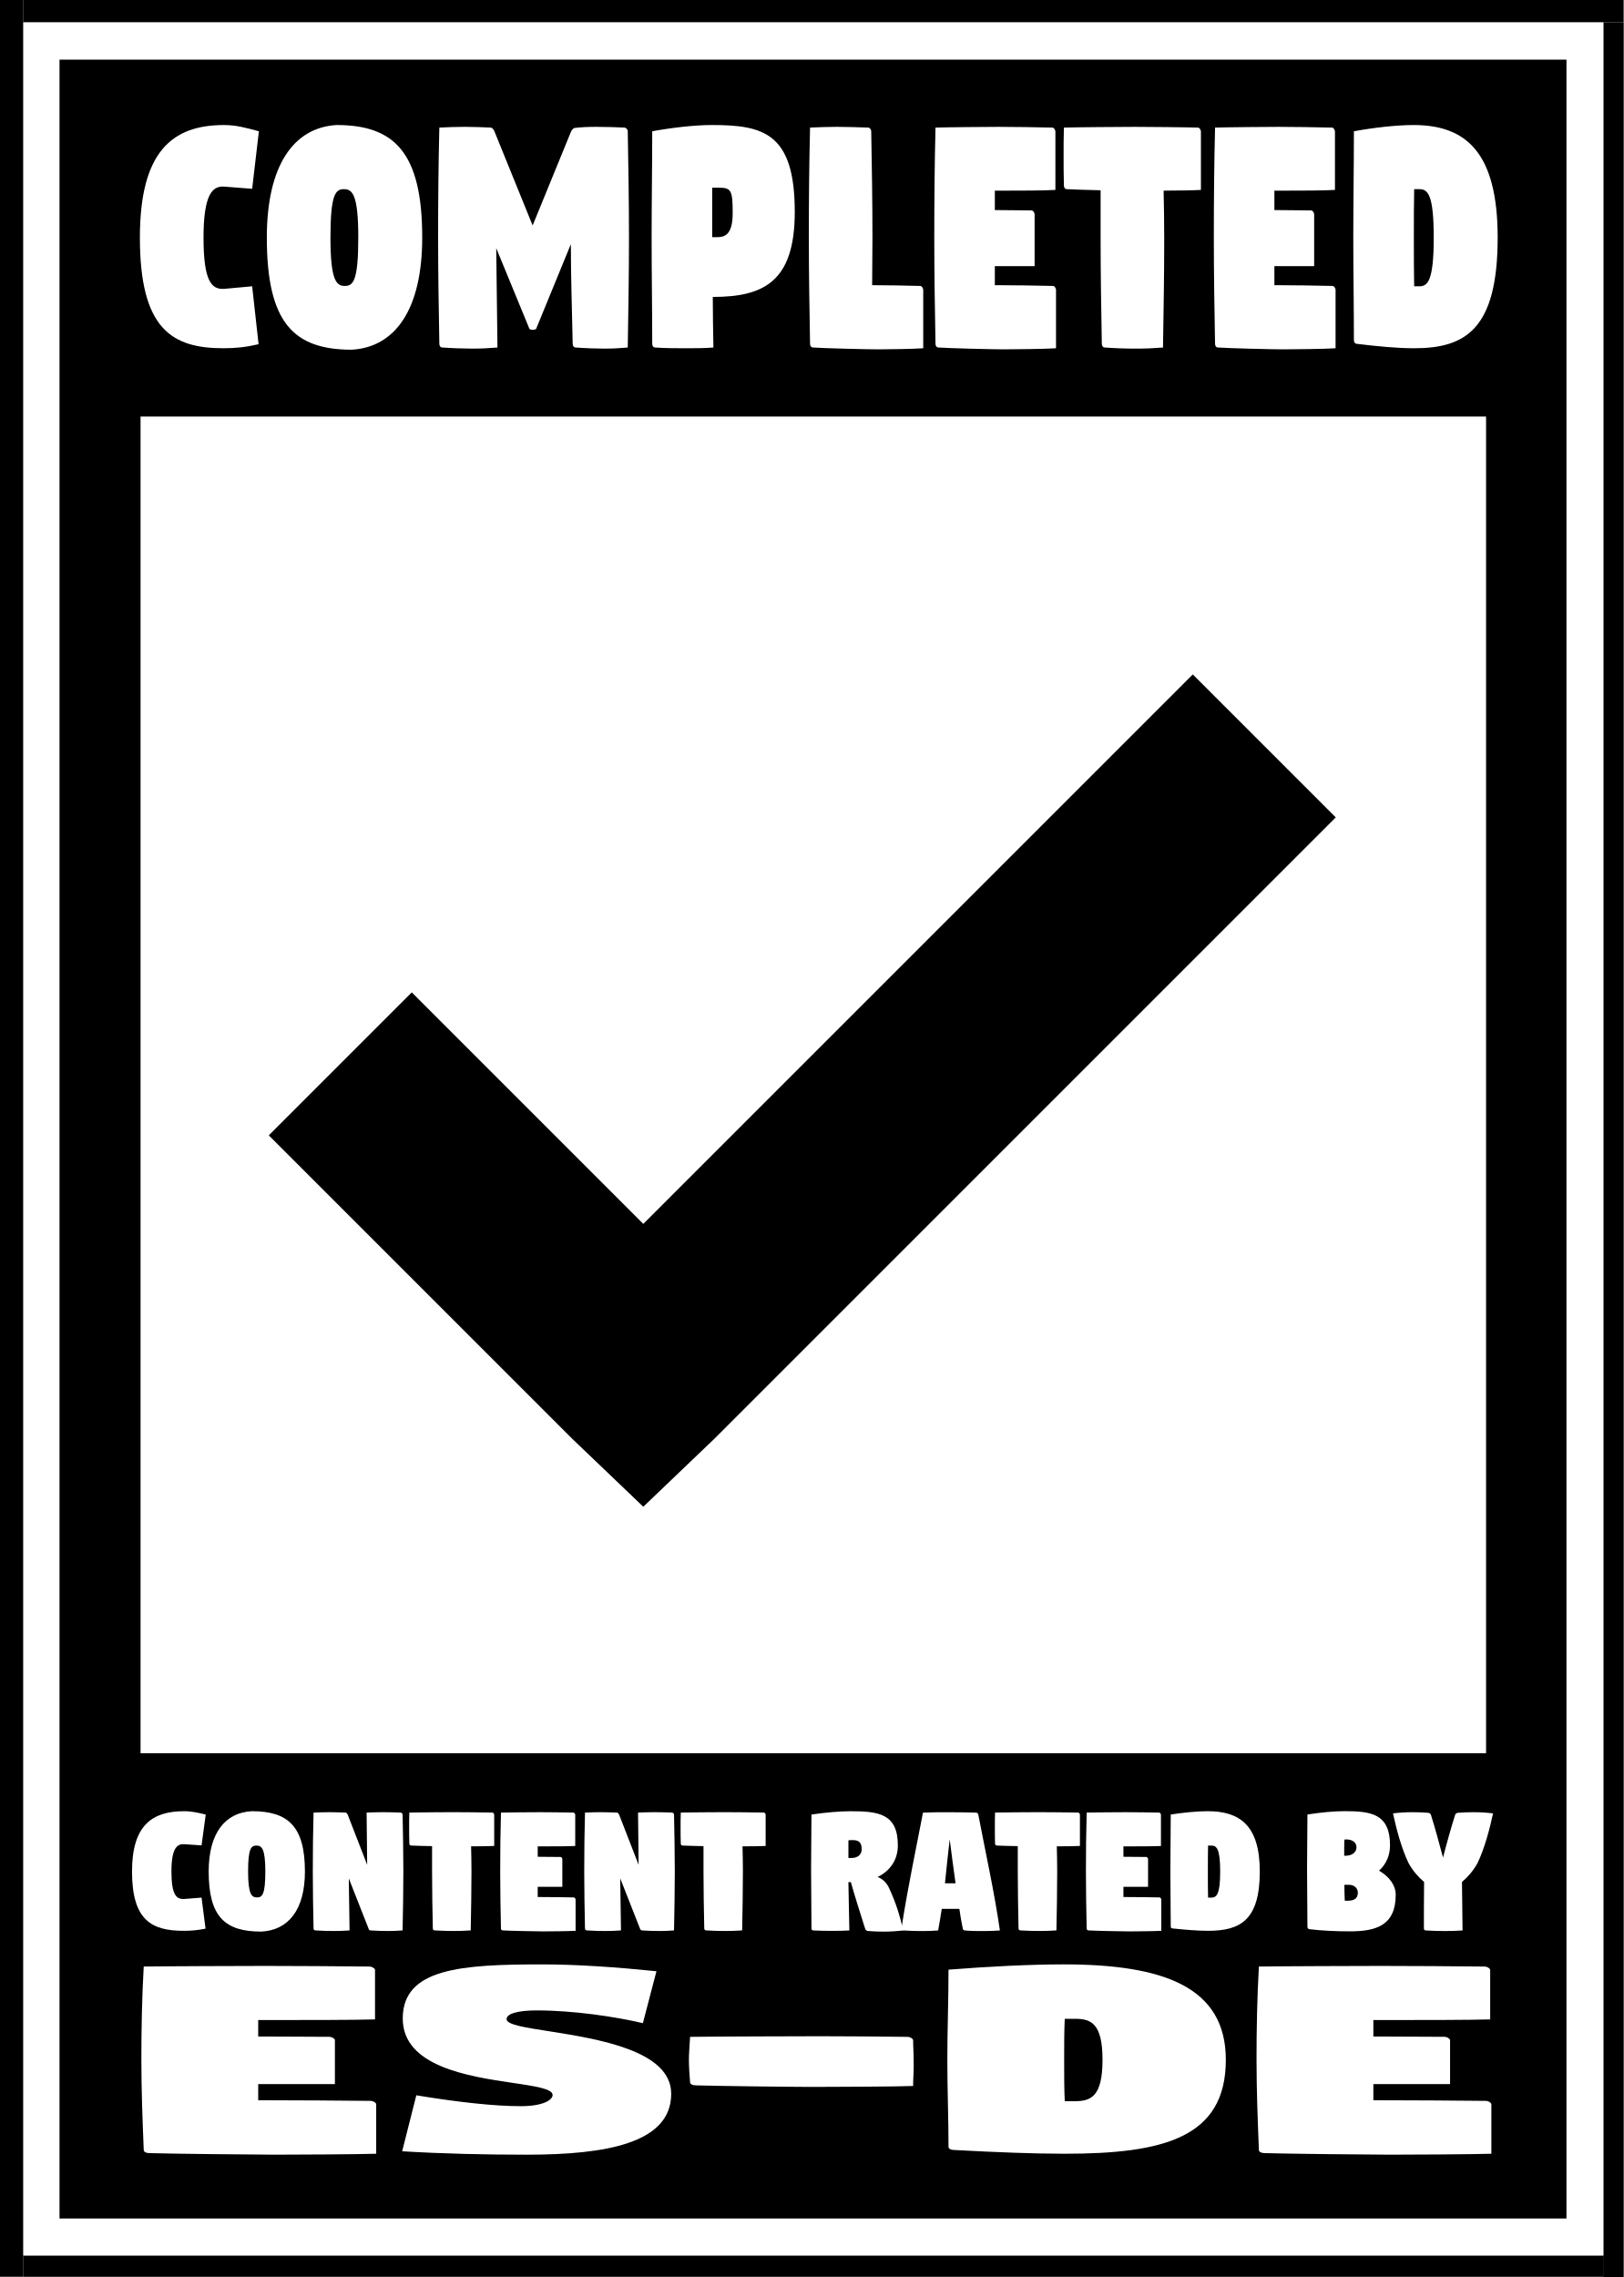
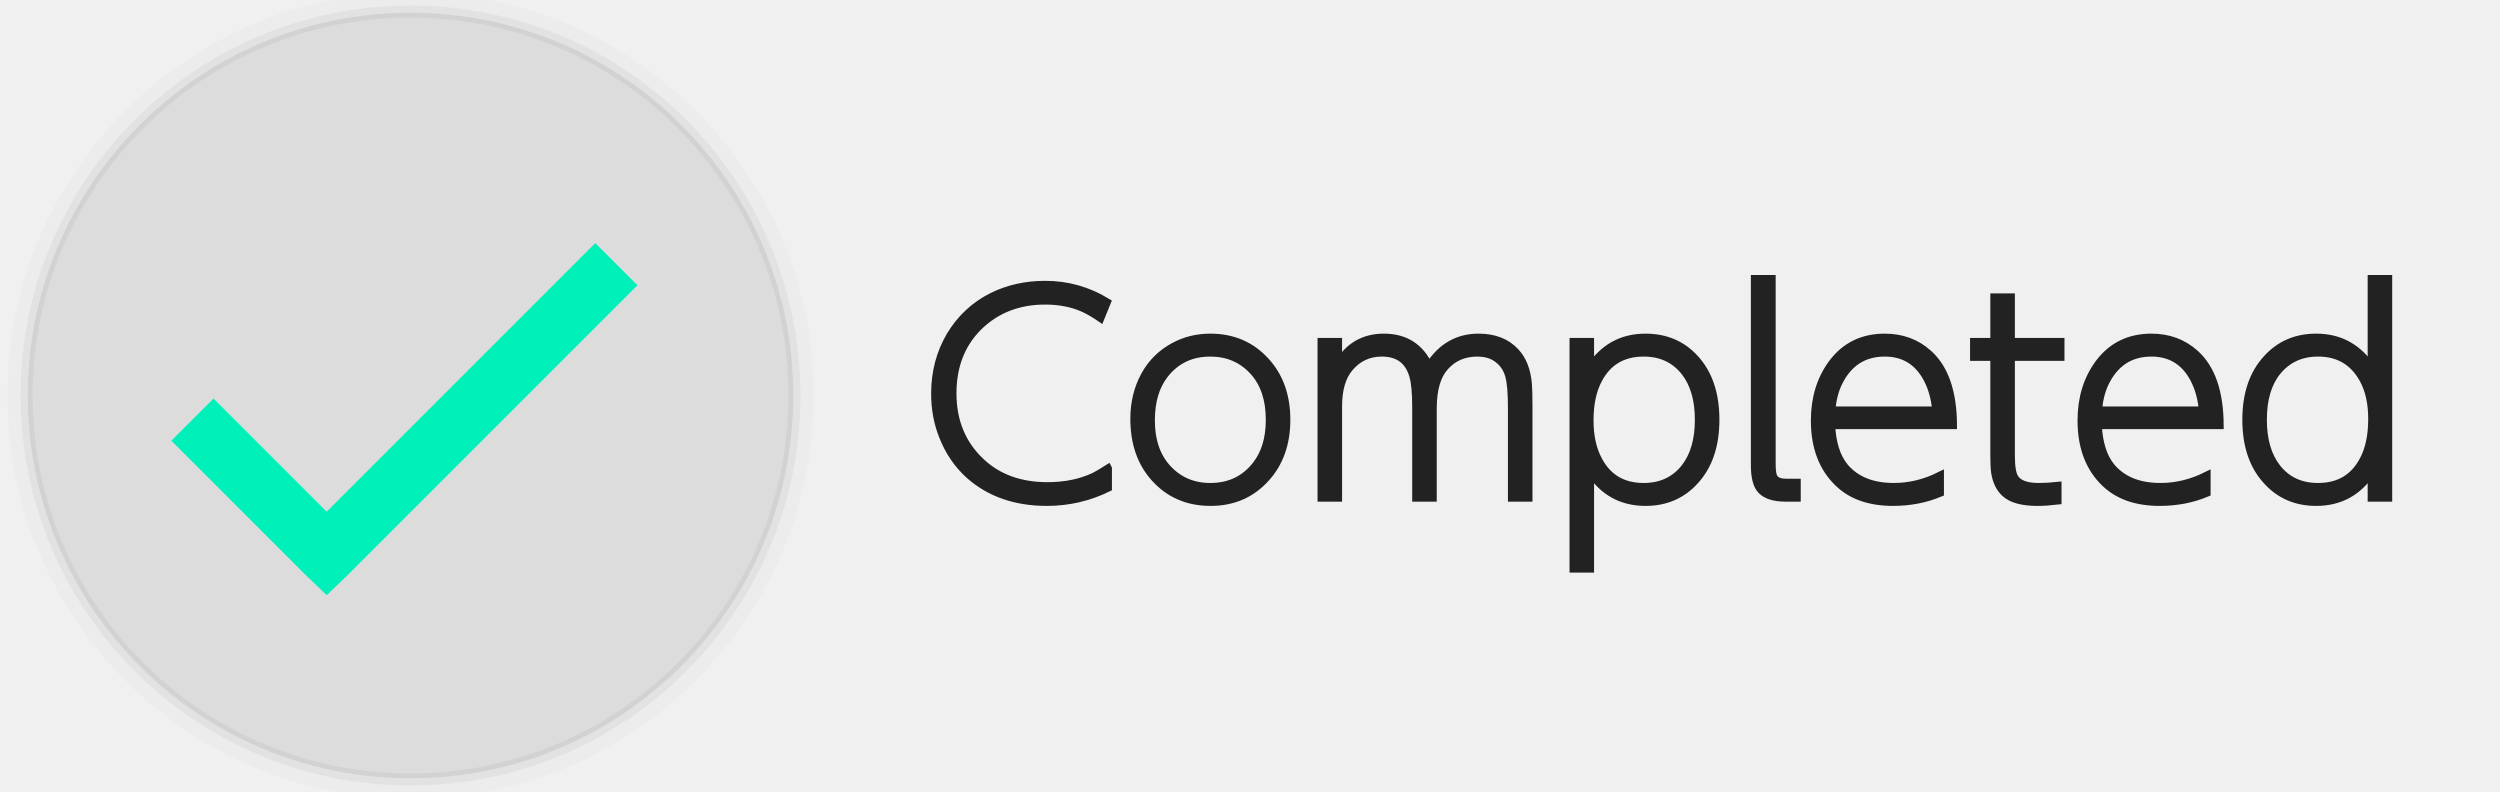
- <svg xmlns="http://www.w3.org/2000/svg" width="21.167mm" height="29.684mm" version="1.1" viewBox="0 0 21.167 29.684" id="svg92">
-   <defs id="defs96" />
-   <g id="g12" transform="matrix(0.1007938,0,0,0.1007938,-4.2360629e-4,-1.9383663e-4)">
-     <rect x="0.004" y="0.002" width="3.022" height="294.47" id="rect4" style="stroke-width:0.265" />
-     <rect x="207.35" y="2.903" width="2.654" height="291.6" id="rect6" style="stroke-width:0.265" />
-     <rect x="3.026" y="0.002" width="206.97" height="2.901" id="rect8" style="stroke-width:0.263" />
-     <rect x="3.026" y="291.72" width="204.36" height="2.758" id="rect10" style="stroke-width:0.265" />
+ <svg width="1024" height="324" viewBox="0 0 661.458 209.021">
+   <g>
+     <circle cx="108.621" cy="104.51" style="fill:#a1a1a1;fill-opacity:0.25;stroke-width:0.306" r="101.271" />
  </g>
-   <g id="g16" transform="matrix(0.1007938,0,0,0.1007938,-4.2360629e-4,-1.9383663e-4)">
-     <rect x="3.026" y="2.903" width="204.36" height="288.81" id="rect14" style="fill:#ffffff;stroke-width:0.265" />
+   <g>
+     <circle cx="108.621" cy="104.51" style="fill:#a1a1a1;fill-opacity:0.125;stroke-width:0.312" r="103.172" />
  </g>
-   <g id="g20" transform="matrix(0.1007938,0,0,0.1007938,-4.2360629e-4,-1.9383663e-4)">
-     <rect x="7.701" y="7.717" width="194.9" height="279.22" id="rect18" style="stroke-width:0.265" />
+   <g>
+     <circle cx="108.621" cy="104.51" style="fill:#a1a1a1;fill-opacity:0.062;stroke-width:0.323" r="106.686" />
  </g>
-   <g id="g24" transform="matrix(0.1007938,0,0,0.1007938,-4.2360629e-4,-1.9383663e-4)">
-     <rect x="18.183" y="53.878" width="174.02" height="172.88" id="rect22" style="fill:#ffffff;stroke-width:0.265" />
+   <g>
+     <g aria-label="Completed" style="font-size:63.5px;line-height:1.25;font-family:'Nintendo Switch UI';-inkscape-font-specification:'Nintendo Switch UI';stroke-width:2.117;stroke-miterlimit:4;stroke-dasharray:none">
+       <path d="m 293.141,123.843 v 5.08 q -7.62,3.739 -16.157,3.739 -12.347,0 -20.391,-7.056 -4.727,-4.233 -7.126,-10.442 -2.046,-5.151 -2.046,-11.148 0,-8.467 4.022,-15.311 4.092,-6.844 11.148,-10.372 6.279,-3.104 13.97,-3.104 8.749,0 16.298,4.586 l -1.693,4.163 q -2.469,-1.693 -4.516,-2.611 -4.445,-1.976 -10.089,-1.976 -10.795,0 -17.851,7.056 -6.703,6.773 -6.703,17.498 0,11.148 7.549,18.203 6.773,6.35 17.639,6.35 6.914,0 12.347,-2.54 1.482,-0.776 3.598,-2.117 z" style="font-size:70.556px;fill:#222222;fill-opacity:1;stroke:#222222;stroke-width:2.117;stroke-miterlimit:4;stroke-dasharray:none;stroke-opacity:1" />
+       <path d="m 320.235,89.2 q 8.961,0 14.676,6.35 5.433,5.997 5.433,15.381 0,9.384 -5.433,15.381 -5.715,6.35 -14.605,6.35 -9.031,0 -14.746,-6.35 -5.433,-5.997 -5.433,-15.663 0,-6.35 2.822,-11.501 2.681,-4.868 7.62,-7.549 4.374,-2.399 9.666,-2.399 z m 0,3.951 q -7.62,0 -12.136,5.786 -3.598,4.586 -3.598,12.206 0,7.832 4.233,12.559 4.516,5.009 11.501,5.009 7.62,0 12.136,-5.786 3.598,-4.586 3.598,-11.994 0,-8.043 -4.233,-12.771 -4.516,-5.009 -11.501,-5.009 z" style="font-size:70.556px;fill:#222222;fill-opacity:1;stroke:#222222;stroke-width:2.117;stroke-miterlimit:4;stroke-dasharray:none;stroke-opacity:1" />
+       <path d="m 379.078,131.533 h -4.374 v -23.707 q 0,-6.068 -0.776,-8.537 -1.764,-6.138 -8.326,-6.138 -5.221,0 -8.608,4.022 -2.963,3.528 -2.963,10.231 v 24.13 h -4.374 V 90.329 h 4.374 v 5.997 q 4.092,-7.126 12.136,-7.126 8.396,0 11.924,7.62 4.798,-7.62 13.123,-7.62 6.209,0 9.737,3.81 2.893,3.104 3.316,8.608 0.141,1.764 0.141,5.503 v 24.412 h -4.374 v -23.636 q 0,-5.997 -0.706,-8.537 -0.847,-3.246 -3.669,-5.009 -1.976,-1.199 -4.798,-1.199 -5.292,0 -8.608,3.739 -3.175,3.528 -3.175,11.077 z" style="font-size:70.556px;fill:#222222;fill-opacity:1;stroke:#222222;stroke-width:2.117;stroke-miterlimit:4;stroke-dasharray:none;stroke-opacity:1" />
+       <path d="m 416.331,90.329 h 4.374 v 6.985 q 5.292,-8.114 14.676,-8.114 7.973,0 13.053,5.574 5.433,5.927 5.433,16.157 0,10.16 -5.433,16.087 -5.08,5.644 -13.053,5.644 -9.454,0 -14.676,-8.114 v 25.753 h -4.374 z m 18.556,2.822 q -8.255,0 -11.994,7.056 -2.328,4.304 -2.328,10.936 0,6.209 2.328,10.513 3.739,7.056 11.994,7.056 6.844,0 10.866,-5.009 3.739,-4.727 3.739,-12.771 0,-8.043 -3.739,-12.771 -4.022,-5.009 -10.866,-5.009 z" style="font-size:70.556px;fill:#222222;fill-opacity:1;stroke:#222222;stroke-width:2.117;stroke-miterlimit:4;stroke-dasharray:none;stroke-opacity:1" />
+       <path d="m 475.386,127.582 v 3.951 h -2.963 q -4.445,0 -6.35,-1.976 -1.764,-1.764 -1.764,-6.632 V 73.678 h 4.445 v 49.036 q 0,2.822 0.635,3.669 0.847,1.199 3.175,1.199 z" style="font-size:70.556px;fill:#222222;fill-opacity:1;stroke:#222222;stroke-width:2.117;stroke-miterlimit:4;stroke-dasharray:none;stroke-opacity:1" />
+       <path d="m 513.275,130.263 q -5.715,2.399 -12.418,2.399 -9.102,0 -14.323,-4.939 -6.35,-5.997 -6.35,-16.581 0,-8.89 4.657,-15.169 5.08,-6.773 13.829,-6.773 6.773,0 11.501,4.233 6.491,5.786 6.562,18.909 h -32.244 q 0.353,7.197 3.528,11.077 4.445,5.292 13.053,5.292 6.279,0 12.206,-2.963 z m -28.716,-21.802 h 27.728 q -0.423,-4.798 -2.328,-8.396 -3.669,-6.914 -11.289,-6.914 -8.537,0 -12.418,8.255 -1.411,3.104 -1.693,7.056 z" style="font-size:70.556px;fill:#222222;fill-opacity:1;stroke:#222222;stroke-width:2.117;stroke-miterlimit:4;stroke-dasharray:none;stroke-opacity:1" />
+       <path d="M 527.668,90.329 V 78.546 h 4.374 v 11.783 h 13.123 v 3.951 h -13.123 v 26.106 q 0,4.586 1.058,6.068 1.552,2.258 6.279,2.258 2.469,0 5.009,-0.282 v 3.881 q -2.893,0.353 -5.292,0.353 -5.997,0 -8.537,-2.328 -2.117,-1.905 -2.681,-5.503 -0.212,-1.482 -0.212,-4.586 V 94.28 h -5.362 v -3.951 z" style="font-size:70.556px;fill:#222222;fill-opacity:1;stroke:#222222;stroke-width:2.117;stroke-miterlimit:4;stroke-dasharray:none;stroke-opacity:1" />
+       <path d="m 583.83,130.263 q -5.715,2.399 -12.418,2.399 -9.102,0 -14.323,-4.939 -6.35,-5.997 -6.35,-16.581 0,-8.89 4.657,-15.169 5.08,-6.773 13.829,-6.773 6.773,0 11.501,4.233 6.491,5.786 6.562,18.909 h -32.244 q 0.353,7.197 3.528,11.077 4.445,5.292 13.053,5.292 6.279,0 12.206,-2.963 z m -28.716,-21.802 h 27.728 q -0.423,-4.798 -2.328,-8.396 -3.669,-6.914 -11.289,-6.914 -8.537,0 -12.418,8.255 -1.411,3.104 -1.693,7.056 z" style="font-size:70.556px;fill:#222222;fill-opacity:1;stroke:#222222;stroke-width:2.117;stroke-miterlimit:4;stroke-dasharray:none;stroke-opacity:1" />
+       <path d="m 627.504,124.548 q -5.221,8.114 -14.676,8.114 -7.973,0 -13.053,-5.644 -5.433,-5.927 -5.433,-16.087 0,-10.16 5.433,-16.087 5.08,-5.644 13.053,-5.644 9.384,0 14.676,8.114 V 73.678 h 4.374 v 57.856 h -4.374 z M 613.322,93.151 q -6.773,0 -10.866,5.009 -3.739,4.657 -3.739,12.771 0,8.043 3.739,12.771 3.951,5.009 10.866,5.009 8.255,0 11.994,-7.056 2.328,-4.304 2.328,-10.936 0,-6.279 -2.328,-10.513 -3.881,-7.056 -11.994,-7.056 z" style="font-size:70.556px;fill:#222222;fill-opacity:1;stroke:#222222;stroke-width:2.117;stroke-miterlimit:4;stroke-dasharray:none;stroke-opacity:1" />
+     </g>
+     <circle cx="108.621" cy="104.51" style="fill:#dcdcdc;fill-opacity:1;stroke-width:0.303" r="100" />
+     <path d="M 157.499,69.439 86.437,140.501 56.496,110.559 l -5.911,5.911 32.897,32.897 2.956,2.827 2.956,-2.827 74.018,-74.018 z" style="stroke:#00f0b9;stroke-width:7.423;stroke-miterlimit:4;stroke-dasharray:none;stroke-opacity:1;fill:#00f0b9;fill-opacity:1" />
  </g>
-   <g id="g76" transform="matrix(0.1007938,0,0,0.1007938,-4.2360629e-4,-1.9383663e-4)" style="fill:#ffffff">
-     <g transform="scale(0.98217,1.0182)" aria-label="CONTENT RATED BY" id="g54" style="stroke-width:0.26">
-       <path d="m 17.39,237.73 c 0,6.237 2.619,7.534 6.811,7.534 1.023,0 1.846,-0.075 2.869,-0.274 l -0.524,-3.942 -2.295,0.175 c -1.023,0.05 -1.671,-0.524 -1.671,-3.493 0,-2.969 0.748,-3.518 1.671,-3.468 l 2.295,0.15 0.549,-3.917 c -1.023,-0.225 -1.821,-0.424 -2.844,-0.424 -4.216,0 -6.861,1.796 -6.861,7.659 z" id="path26" />
-       <path d="m 27.484,237.73 c 0,5.788 2.17,7.634 6.935,7.634 3.518,-0.175 5.738,-2.719 5.738,-7.634 0,-5.763 -2.245,-7.659 -6.985,-7.659 -3.518,0.175 -5.688,2.769 -5.688,7.659 z m 5.189,0 c 0,-2.969 0.424,-3.293 1.098,-3.293 0.674,0 1.173,0.324 1.173,3.293 0,2.969 -0.424,3.293 -1.098,3.293 -0.674,0 -1.173,-0.324 -1.173,-3.293 z" id="path28" />
-       <path d="m 41.194,237.73 c 0,2.495 0.05,4.89 0.1,7.235 0,0.15 0.1,0.249 0.249,0.249 0.798,0.05 1.572,0.075 2.42,0.075 0.823,0 1.272,-0.025 2.071,-0.075 l -0.1,-6.611 2.595,6.362 c 0.05,0.15 0.125,0.249 0.274,0.249 0.798,0.05 1.522,0.075 2.27,0.075 0.823,0 1.247,-0.025 1.946,-0.075 0.05,-2.495 0.1,-4.989 0.1,-7.484 0,-2.495 -0.05,-4.89 -0.1,-7.235 0,-0.125 -0.125,-0.225 -0.249,-0.249 -0.748,-0.025 -1.472,-0.05 -2.32,-0.05 -0.823,0 -1.397,0.025 -2.17,0.05 l 0.075,6.636 -2.57,-6.386 c -0.075,-0.125 -0.15,-0.225 -0.274,-0.249 -0.798,-0.025 -1.447,-0.05 -2.17,-0.05 -0.823,0 -1.272,0.025 -2.046,0.05 -0.075,2.495 -0.1,4.989 -0.1,7.484 z" id="path30" />
-       <path d="m 53.882,232.14 c 0,0.674 0,1.347 0.025,2.046 0,0.15 0.1,0.249 0.249,0.249 0.424,0.025 1.622,0.05 2.744,0.075 v 3.218 c 0,2.495 0.05,4.89 0.1,7.235 0,0.15 0.1,0.249 0.249,0.249 0.823,0.05 1.696,0.075 2.545,0.075 0.823,0 1.397,-0.025 2.195,-0.075 0.05,-2.495 0.1,-4.989 0.1,-7.484 0,-1.148 -0.025,-2.17 -0.05,-3.193 1.297,0 2.619,-0.025 3.043,-0.05 v -1.846 -2.145 c -0.025,-0.125 -0.125,-0.249 -0.249,-0.249 -0.848,-0.025 -4.316,-0.05 -5.164,-0.05 -0.823,0 -4.989,0.025 -5.763,0.05 -0.025,0.674 -0.025,1.297 -0.025,1.896 z" id="path32" />
-       <path d="m 65.871,237.73 c 0,2.495 0.05,4.89 0.1,7.235 0,0.15 0.1,0.249 0.249,0.249 0.823,0.05 4.441,0.125 5.289,0.125 0.823,0 3.493,-0.025 4.291,-0.075 v -1.821 -2.17 c -0.025,-0.125 -0.125,-0.249 -0.249,-0.249 -0.848,-0.025 -3.567,-0.05 -4.416,-0.05 h -0.324 v -1.297 h 3.243 v -1.647 -1.896 c -0.025,-0.125 -0.125,-0.249 -0.249,-0.249 -0.649,0 -1.996,-0.025 -2.994,-0.025 v -1.322 h 0.973 c 0.823,0 3.168,0 3.967,-0.05 v -1.821 -2.17 c -0.025,-0.125 -0.125,-0.249 -0.249,-0.249 -0.848,-0.025 -3.518,-0.05 -4.366,-0.05 -0.823,0 -4.391,0.025 -5.164,0.05 -0.075,2.495 -0.1,4.989 -0.1,7.484 z" id="path34" />
-       <path d="m 76.937,237.73 c 0,2.495 0.05,4.89 0.1,7.235 0,0.15 0.1,0.249 0.249,0.249 0.798,0.05 1.572,0.075 2.42,0.075 0.823,0 1.272,-0.025 2.071,-0.075 l -0.1,-6.611 2.595,6.362 c 0.05,0.15 0.125,0.249 0.274,0.249 0.798,0.05 1.522,0.075 2.27,0.075 0.823,0 1.247,-0.025 1.946,-0.075 0.05,-2.495 0.1,-4.989 0.1,-7.484 0,-2.495 -0.05,-4.89 -0.1,-7.235 0,-0.125 -0.125,-0.225 -0.249,-0.249 -0.748,-0.025 -1.472,-0.05 -2.32,-0.05 -0.823,0 -1.397,0.025 -2.17,0.05 l 0.075,6.636 -2.57,-6.386 c -0.075,-0.125 -0.15,-0.225 -0.274,-0.249 -0.798,-0.025 -1.447,-0.05 -2.17,-0.05 -0.823,0 -1.272,0.025 -2.046,0.05 -0.075,2.495 -0.1,4.989 -0.1,7.484 z" id="path36" />
-       <path d="m 89.625,232.14 c 0,0.674 0,1.347 0.025,2.046 0,0.15 0.1,0.249 0.249,0.249 0.424,0.025 1.622,0.05 2.744,0.075 v 3.218 c 0,2.495 0.05,4.89 0.1,7.235 0,0.15 0.1,0.249 0.249,0.249 0.823,0.05 1.696,0.075 2.545,0.075 0.823,0 1.397,-0.025 2.195,-0.075 0.05,-2.495 0.1,-4.989 0.1,-7.484 0,-1.148 -0.025,-2.17 -0.05,-3.193 1.297,0 2.619,-0.025 3.044,-0.05 v -1.846 -2.145 c -0.025,-0.125 -0.125,-0.249 -0.249,-0.249 -0.848,-0.025 -4.316,-0.05 -5.164,-0.05 -0.823,0 -4.989,0.025 -5.763,0.05 -0.025,0.674 -0.025,1.297 -0.025,1.896 z" id="path38" />
-       <path d="m 106.81,237.41 c 0,2.495 0.05,5.214 0.05,7.559 0,0.15 0.1,0.249 0.249,0.249 0.848,0.05 1.696,0.05 2.545,0.05 0.723,0 1.447,0 2.195,-0.05 -0.025,-1.946 -0.1,-4.091 -0.125,-6.137 h 0.324 c 0.499,1.721 1.198,3.842 1.896,5.962 0.05,0.15 0.249,0.249 0.374,0.249 0.674,0.05 1.347,0.075 2.021,0.075 0.873,0 1.771,-0.05 2.595,-0.15 -0.424,-1.871 -0.998,-3.667 -1.971,-5.613 -0.349,-0.574 -0.823,-0.973 -1.397,-1.173 1.647,-0.773 2.669,-2.17 2.669,-4.016 0,-4.041 -2.545,-4.341 -6.262,-4.341 -1.397,0 -3.468,0.175 -5.114,0.424 0,2.495 -0.05,4.416 -0.05,6.91 z m 4.915,-1.397 v -2.245 c 0.175,-0.025 0.399,-0.025 0.599,-0.025 0.898,0 1.148,0.424 1.148,1.198 0,0.649 -0.549,1.073 -1.322,1.073 z" id="path40" />
-       <path d="m 118.7,245.02 c 0,0.125 0.1,0.2 0.225,0.2 0.823,0.05 1.696,0.075 2.545,0.075 0.823,0 1.272,-0.025 2.071,-0.075 0.175,-0.898 0.324,-1.821 0.474,-2.744 h 2.32 c 0.125,0.848 0.274,1.696 0.449,2.495 0.025,0.15 0.15,0.249 0.274,0.249 0.873,0.075 1.597,0.075 2.445,0.075 0.848,0 1.397,-0.025 2.17,-0.075 -0.723,-4.84 -1.896,-9.929 -2.844,-14.719 -0.025,-0.125 -0.15,-0.249 -0.274,-0.249 -1.198,-0.025 -2.37,-0.05 -3.567,-0.05 -1.173,0 -2.32,0 -3.443,0.05 -0.923,4.615 -1.971,9.43 -2.719,13.995 -0.05,0.249 -0.125,0.723 -0.125,0.773 z m 5.738,-5.788 c 0.2,-1.871 0.399,-3.742 0.624,-5.588 0.249,1.871 0.499,3.742 0.773,5.588 z" id="path42" />
-       <path d="m 131.01,232.14 c 0,0.674 0,1.347 0.025,2.046 0,0.15 0.1,0.249 0.249,0.249 0.424,0.025 1.622,0.05 2.744,0.075 v 3.218 c 0,2.495 0.05,4.89 0.1,7.235 0,0.15 0.1,0.249 0.249,0.249 0.823,0.05 1.696,0.075 2.545,0.075 0.823,0 1.397,-0.025 2.195,-0.075 0.05,-2.495 0.1,-4.989 0.1,-7.484 0,-1.148 -0.025,-2.17 -0.05,-3.193 1.297,0 2.619,-0.025 3.044,-0.05 v -1.846 -2.145 c -0.025,-0.125 -0.125,-0.249 -0.249,-0.249 -0.848,-0.025 -4.316,-0.05 -5.164,-0.05 -0.823,0 -4.989,0.025 -5.763,0.05 -0.025,0.674 -0.025,1.297 -0.025,1.896 z" id="path44" />
-       <path d="m 143,237.73 c 0,2.495 0.05,4.89 0.1,7.235 0,0.15 0.1,0.249 0.249,0.249 0.823,0.05 4.441,0.125 5.289,0.125 0.823,0 3.493,-0.025 4.291,-0.075 v -1.821 -2.17 c -0.025,-0.125 -0.125,-0.249 -0.249,-0.249 -0.848,-0.025 -3.567,-0.05 -4.416,-0.05 h -0.324 v -1.297 h 3.243 v -1.647 -1.896 c -0.025,-0.125 -0.125,-0.249 -0.249,-0.249 -0.649,0 -1.996,-0.025 -2.994,-0.025 v -1.322 h 0.973 c 0.823,0 3.168,0 3.967,-0.05 v -1.821 -2.17 c -0.025,-0.125 -0.125,-0.249 -0.249,-0.249 -0.848,-0.025 -3.518,-0.05 -4.366,-0.05 -0.823,0 -4.391,0.025 -5.164,0.05 -0.075,2.495 -0.1,4.989 -0.1,7.484 z" id="path46" />
-       <path d="m 159.06,237.73 c 0,-1.198 0,-2.245 0.025,-3.293 h 0.424 c 0.674,0 1.173,0.324 1.173,3.293 0,2.969 -0.499,3.318 -1.173,3.318 h -0.424 C 159.06,240 159.06,238.952 159.06,237.73 Z m -4.939,0 c 0,2.495 0.05,4.64 0.05,6.985 0,0.15 0.1,0.249 0.249,0.249 1.721,0.175 3.293,0.299 4.665,0.299 4.191,0 6.811,-1.297 6.811,-7.534 0,-5.863 -2.644,-7.659 -6.86,-7.659 -1.397,0 -3.218,0.175 -4.865,0.424 0,2.495 -0.05,4.74 -0.05,7.235 z" id="path48" />
-       <path d="m 177.01,235.73 c 0,-0.773 0,-1.422 0.025,-2.046 0.05,-0.025 0.2,-0.025 0.299,-0.025 0.649,0 1.297,0.324 1.297,0.998 0,0.699 -0.674,1.073 -1.447,1.073 z m 0.025,3.692 h 0.624 c 0.674,0 1.148,0.424 1.148,0.998 0,0.649 -0.374,1.023 -1.322,1.023 h -0.399 c -0.025,-0.674 -0.05,-1.347 -0.05,-2.021 z m -4.915,-2.021 c 0,2.495 0.05,5.014 0.05,7.359 0,0.15 0.1,0.274 0.249,0.299 1.721,0.2 3.617,0.274 5.314,0.274 3.368,0 6.062,-0.674 6.062,-4.64 0,-1.198 -0.823,-2.295 -2.195,-3.068 0.898,-0.773 1.447,-1.896 1.447,-3.218 0,-4.041 -2.545,-4.341 -6.012,-4.341 -1.397,0 -3.218,0.175 -4.865,0.424 0,2.495 -0.05,4.416 -0.05,6.91 z" id="path50" />
-       <path d="m 183.44,230.35 c 0.424,1.896 1.098,4.441 2.071,6.362 0.574,0.973 1.272,1.746 2.021,2.345 -0.025,2.021 -0.025,3.991 -0.025,5.912 0,0.15 0.1,0.249 0.249,0.249 0.823,0.05 1.746,0.075 2.595,0.075 0.823,0 1.447,-0.025 2.245,-0.075 -0.025,-2.046 -0.05,-4.091 -0.075,-6.162 0.748,-0.599 1.447,-1.372 2.021,-2.345 0.973,-1.921 1.647,-4.465 2.071,-6.362 -0.823,-0.1 -1.721,-0.15 -2.595,-0.15 -0.674,0 -1.347,0.025 -2.021,0.075 -0.125,0 -0.324,0.1 -0.374,0.249 -0.549,1.671 -1.148,3.742 -1.597,5.439 -0.474,-1.696 -1.048,-3.767 -1.597,-5.439 -0.05,-0.15 -0.249,-0.249 -0.374,-0.249 -0.674,-0.05 -1.347,-0.075 -2.021,-0.075 -0.898,0 -1.771,0.05 -2.595,0.15 z" id="path52" />
-     </g>
-     <g transform="scale(0.9135,1.0947)" aria-label="COMPLETED" id="g74" style="stroke-width:0.295">
-       <path d="m 19.811,28.068 c 0,10.827 4.547,13.078 11.823,13.078 1.776,0 3.205,-0.13 4.98,-0.476 l -0.909,-6.842 -3.984,0.303 c -1.776,0.087 -2.901,-0.909 -2.901,-6.063 0,-5.153 1.299,-6.106 2.901,-6.019 l 3.984,0.26 0.953,-6.799 c -1.776,-0.39 -3.161,-0.736 -4.937,-0.736 -7.319,0 -11.909,3.118 -11.909,13.295 z" id="path56" />
-       <path d="m 37.783,28.068 c 0,10.047 3.768,13.252 12.039,13.252 6.106,-0.303 9.96,-4.72 9.96,-13.252 0,-10.004 -3.897,-13.295 -12.126,-13.295 -6.106,0.303 -9.874,4.807 -9.874,13.295 z m 9.008,0 c 0,-5.153 0.736,-5.716 1.905,-5.716 1.169,0 2.035,0.563 2.035,5.716 0,5.153 -0.736,5.716 -1.905,5.716 -1.169,0 -2.035,-0.563 -2.035,-5.716 z" id="path58" />
-       <path d="m 62.034,28.068 c 0,4.331 0.087,8.488 0.173,12.559 0,0.26 0.173,0.433 0.433,0.433 1.429,0.087 3.161,0.13 4.201,0.13 1.429,0 2.209,-0.043 3.594,-0.13 l -0.173,-11.736 4.72,9.571 0.433,0.087 0.476,-0.087 4.937,-10.047 c 0,4.071 0.173,7.968 0.26,11.779 0,0.26 0.173,0.433 0.433,0.433 1.429,0.087 2.945,0.13 3.984,0.13 1.429,0 2.122,-0.043 3.378,-0.13 0.087,-4.331 0.173,-8.661 0.173,-12.992 0,-4.331 -0.087,-8.488 -0.173,-12.559 0,-0.217 -0.217,-0.39 -0.433,-0.433 -1.213,-0.043 -2.555,-0.087 -4.027,-0.087 -1.213,0 -2.252,0.043 -3.031,0.13 -0.217,0 -0.39,0.217 -0.52,0.39 l -5.457,11.13 -5.413,-11.13 c -0.087,-0.173 -0.26,-0.39 -0.476,-0.433 -1.299,-0.043 -2.295,-0.087 -3.768,-0.087 -1.429,0 -2.209,0.043 -3.551,0.087 -0.13,4.331 -0.173,8.661 -0.173,12.992 z" id="path60" />
-       <path d="m 92.262,28.068 c 0,4.331 0.087,8.488 0.087,12.559 0,0.26 0.173,0.433 0.433,0.433 1.472,0.087 2.945,0.087 4.417,0.087 1.256,0 2.512,0 3.811,-0.087 -0.043,-1.992 -0.087,-3.984 -0.087,-5.976 7.232,0 11.606,-1.819 11.606,-10.047 0,-9.311 -4.417,-10.264 -11.736,-10.264 -2.425,0 -5.587,0.303 -8.445,0.736 0,4.244 -0.087,8.228 -0.087,12.559 z m 8.575,-0.043 v -5.846 h 0.953 c 1.732,0 1.949,0.303 1.949,2.988 0,2.555 -1.083,2.858 -2.252,2.858 z" id="path62" />
-       <path d="m 114.52,28.068 c 0,4.331 0.087,8.488 0.173,12.559 0,0.26 0.173,0.433 0.433,0.433 1.429,0.087 7.708,0.217 9.181,0.217 1.429,0 5.024,-0.043 6.409,-0.13 v -3.161 -3.768 c -0.043,-0.217 -0.217,-0.433 -0.433,-0.433 -1.472,-0.043 -5.153,-0.087 -6.626,-0.087 h -0.173 c 0,-1.819 0.043,-3.681 0.043,-5.63 0,-4.331 -0.087,-8.488 -0.173,-12.559 0,-0.217 -0.217,-0.433 -0.433,-0.433 -1.472,-0.043 -2.988,-0.087 -4.46,-0.087 -1.429,0 -2.425,0.043 -3.768,0.087 -0.13,4.331 -0.173,8.661 -0.173,12.992 z" id="path64" />
-       <path d="m 132.28,28.068 c 0,4.331 0.087,8.488 0.173,12.559 0,0.26 0.173,0.433 0.433,0.433 1.429,0.087 7.708,0.217 9.181,0.217 1.429,0 6.063,-0.043 7.449,-0.13 v -3.161 -3.768 c -0.043,-0.217 -0.217,-0.433 -0.433,-0.433 -1.472,-0.043 -6.193,-0.087 -7.665,-0.087 h -0.563 v -2.252 h 5.63 V 28.588 25.297 c -0.043,-0.217 -0.217,-0.433 -0.433,-0.433 -1.126,0 -3.465,-0.043 -5.197,-0.043 v -2.295 h 1.689 c 1.429,0 5.5,0 6.886,-0.087 v -3.161 -3.768 c -0.043,-0.217 -0.217,-0.433 -0.433,-0.433 -1.472,-0.043 -6.106,-0.087 -7.579,-0.087 -1.429,0 -7.622,0.043 -8.964,0.087 -0.13,4.331 -0.173,8.661 -0.173,12.992 z" id="path66" />
-       <path d="m 150.59,18.368 c 0,1.169 0,2.338 0.043,3.551 0,0.26 0.173,0.433 0.433,0.433 0.736,0.043 2.815,0.087 4.764,0.13 v 5.587 c 0,4.331 0.087,8.488 0.173,12.559 0,0.26 0.173,0.433 0.433,0.433 1.429,0.087 2.945,0.13 4.417,0.13 1.429,0 2.425,-0.043 3.811,-0.13 0.087,-4.331 0.173,-8.661 0.173,-12.992 0,-1.992 -0.043,-3.768 -0.087,-5.543 2.252,0 4.547,-0.043 5.283,-0.087 v -3.205 -3.724 c -0.043,-0.217 -0.217,-0.433 -0.433,-0.433 -1.472,-0.043 -7.492,-0.087 -8.964,-0.087 -1.429,0 -8.661,0.043 -10.004,0.087 -0.043,1.169 -0.043,2.252 -0.043,3.291 z" id="path68" />
-       <path d="m 171.86,28.068 c 0,4.331 0.087,8.488 0.173,12.559 0,0.26 0.173,0.433 0.433,0.433 1.429,0.087 7.708,0.217 9.181,0.217 1.429,0 6.063,-0.043 7.449,-0.13 v -3.161 -3.768 c -0.043,-0.217 -0.217,-0.433 -0.433,-0.433 -1.472,-0.043 -6.193,-0.087 -7.665,-0.087 h -0.563 v -2.252 h 5.63 V 28.588 25.297 c -0.043,-0.217 -0.217,-0.433 -0.433,-0.433 -1.126,0 -3.465,-0.043 -5.197,-0.043 v -2.295 h 1.689 c 1.429,0 5.5,0 6.886,-0.087 v -3.161 -3.768 c -0.043,-0.217 -0.217,-0.433 -0.433,-0.433 -1.472,-0.043 -6.106,-0.087 -7.579,-0.087 -1.429,0 -7.622,0.043 -8.964,0.087 -0.13,4.331 -0.173,8.661 -0.173,12.992 z" id="path70" />
-       <path d="m 200.18,28.068 c 0,-2.079 0,-3.897 0.043,-5.716 h 0.736 c 1.169,0 2.035,0.563 2.035,5.716 0,5.153 -0.866,5.76 -2.035,5.76 h -0.736 C 200.18,32.009 200.18,30.19 200.18,28.068 Z m -8.575,0 c 0,4.331 0.087,8.055 0.087,12.126 0,0.26 0.173,0.433 0.433,0.433 2.988,0.303 5.716,0.52 8.098,0.52 7.275,0 11.823,-2.252 11.823,-13.078 0,-10.177 -4.59,-13.295 -11.909,-13.295 -2.425,0 -5.587,0.303 -8.445,0.736 0,4.331 -0.087,8.228 -0.087,12.559 z" id="path72" />
-     </g>
-   </g>
-   <g transform="matrix(0.1388435,0,0,0.0731733,-4.2360629e-4,-1.9383663e-4)" aria-label="ES-DE" id="g88" style="fill:#ffffff;stroke-width:0.364">
-     <path d="m 13.277,366.98 c 0,5.54 0.111,10.858 0.222,16.065 0,0.332 0.222,0.554 0.554,0.554 1.828,0.111 9.861,0.277 11.744,0.277 1.828,0 7.756,-0.055 9.528,-0.166 v -4.044 -4.82 c -0.055,-0.277 -0.277,-0.554 -0.554,-0.554 -1.883,-0.055 -7.922,-0.111 -9.805,-0.111 h -0.72 v -2.881 h 7.202 v -3.656 -4.21 c -0.055,-0.277 -0.277,-0.554 -0.554,-0.554 -1.44,0 -4.432,-0.055 -6.648,-0.055 v -2.936 h 2.16 c 1.828,0 7.035,0 8.808,-0.111 v -4.044 -4.82 c -0.055,-0.277 -0.277,-0.554 -0.554,-0.554 -1.883,-0.055 -7.811,-0.111 -9.695,-0.111 -1.828,0 -9.75,0.055 -11.467,0.111 -0.166,5.54 -0.222,11.08 -0.222,16.619 z" id="path78" />
-     <path d="m 37.762,383.27 c 3.822,0.443 7.922,0.609 11.689,0.609 7.479,0 13.572,-2.05 13.572,-10.858 0,-7.7 -6.869,-9.75 -11.467,-11.135 -2.271,-0.665 -3.989,-1.163 -3.989,-2.16 0,-0.997 1.108,-1.551 2.825,-1.551 3.435,0 7.368,1.108 9.972,2.271 l 1.274,-9.251 c -3.712,-0.72 -7.479,-1.219 -10.692,-1.219 -7.59,0 -13.129,0.665 -13.129,9.639 0,8.531 6.149,10.304 10.304,11.467 2.16,0.609 3.767,1.053 3.767,2.16 0,0.886 -0.886,1.994 -2.991,1.994 -2.493,0 -5.928,-0.72 -9.805,-1.939 z" id="path80" />
-     <path d="m 64.685,366.93 c 0,1.385 0.055,2.659 0.111,4.044 0,0.332 0.222,0.554 0.554,0.554 1.828,0.111 8.974,0.277 10.858,0.277 1.828,0 8.31,-0.055 9.528,-0.166 0,-1.163 0.055,-2.382 0.055,-3.49 0,-2.77 -0.055,-3.379 -0.055,-4.709 -0.055,-0.277 -0.277,-0.554 -0.554,-0.554 -1.883,-0.055 -6.26,-0.111 -8.143,-0.111 -1.828,0 -10.526,0.055 -12.243,0.111 -0.055,1.828 -0.111,2.991 -0.111,4.044 z" id="path82" />
-     <path d="m 99.918,366.98 c 0,-2.659 0,-4.986 0.055,-7.312 h 0.942 c 1.496,0 2.604,0.72 2.604,7.312 0,6.592 -1.108,7.368 -2.604,7.368 H 99.973 C 99.918,372.021 99.918,369.695 99.918,366.98 Z m -10.969,0 c 0,5.54 0.111,10.304 0.111,15.511 0,0.332 0.222,0.554 0.554,0.554 3.822,0.388 7.312,0.665 10.359,0.665 9.307,0 15.124,-2.881 15.124,-16.73 0,-13.018 -5.872,-17.007 -15.234,-17.007 -3.102,0 -7.146,0.388 -10.803,0.942 0,5.54 -0.111,10.526 -0.111,16.065 z" id="path84" />
-     <path d="m 117.98,366.98 c 0,5.54 0.111,10.858 0.222,16.065 0,0.332 0.222,0.554 0.554,0.554 1.828,0.111 9.861,0.277 11.744,0.277 1.828,0 7.756,-0.055 9.528,-0.166 v -4.044 -4.82 c -0.055,-0.277 -0.277,-0.554 -0.554,-0.554 -1.883,-0.055 -7.922,-0.111 -9.805,-0.111 h -0.72 v -2.881 h 7.202 v -3.656 -4.21 c -0.055,-0.277 -0.277,-0.554 -0.554,-0.554 -1.44,0 -4.432,-0.055 -6.648,-0.055 v -2.936 h 2.16 c 1.828,0 7.035,0 8.808,-0.111 v -4.044 -4.82 c -0.055,-0.277 -0.277,-0.554 -0.554,-0.554 -1.883,-0.055 -7.811,-0.111 -9.695,-0.111 -1.828,0 -9.75,0.055 -11.467,0.111 -0.166,5.54 -0.222,11.08 -0.222,16.619 z" id="path86" />
-   </g>
-   <path d="m 15.549,10.06 -7.163,7.163 -3.018,-3.018 -0.596,0.596 3.316,3.316 0.298,0.285 0.298,-0.285 7.461,-7.461 z" id="path90" style="stroke:#000000;stroke-width:1.793" />
</svg>
